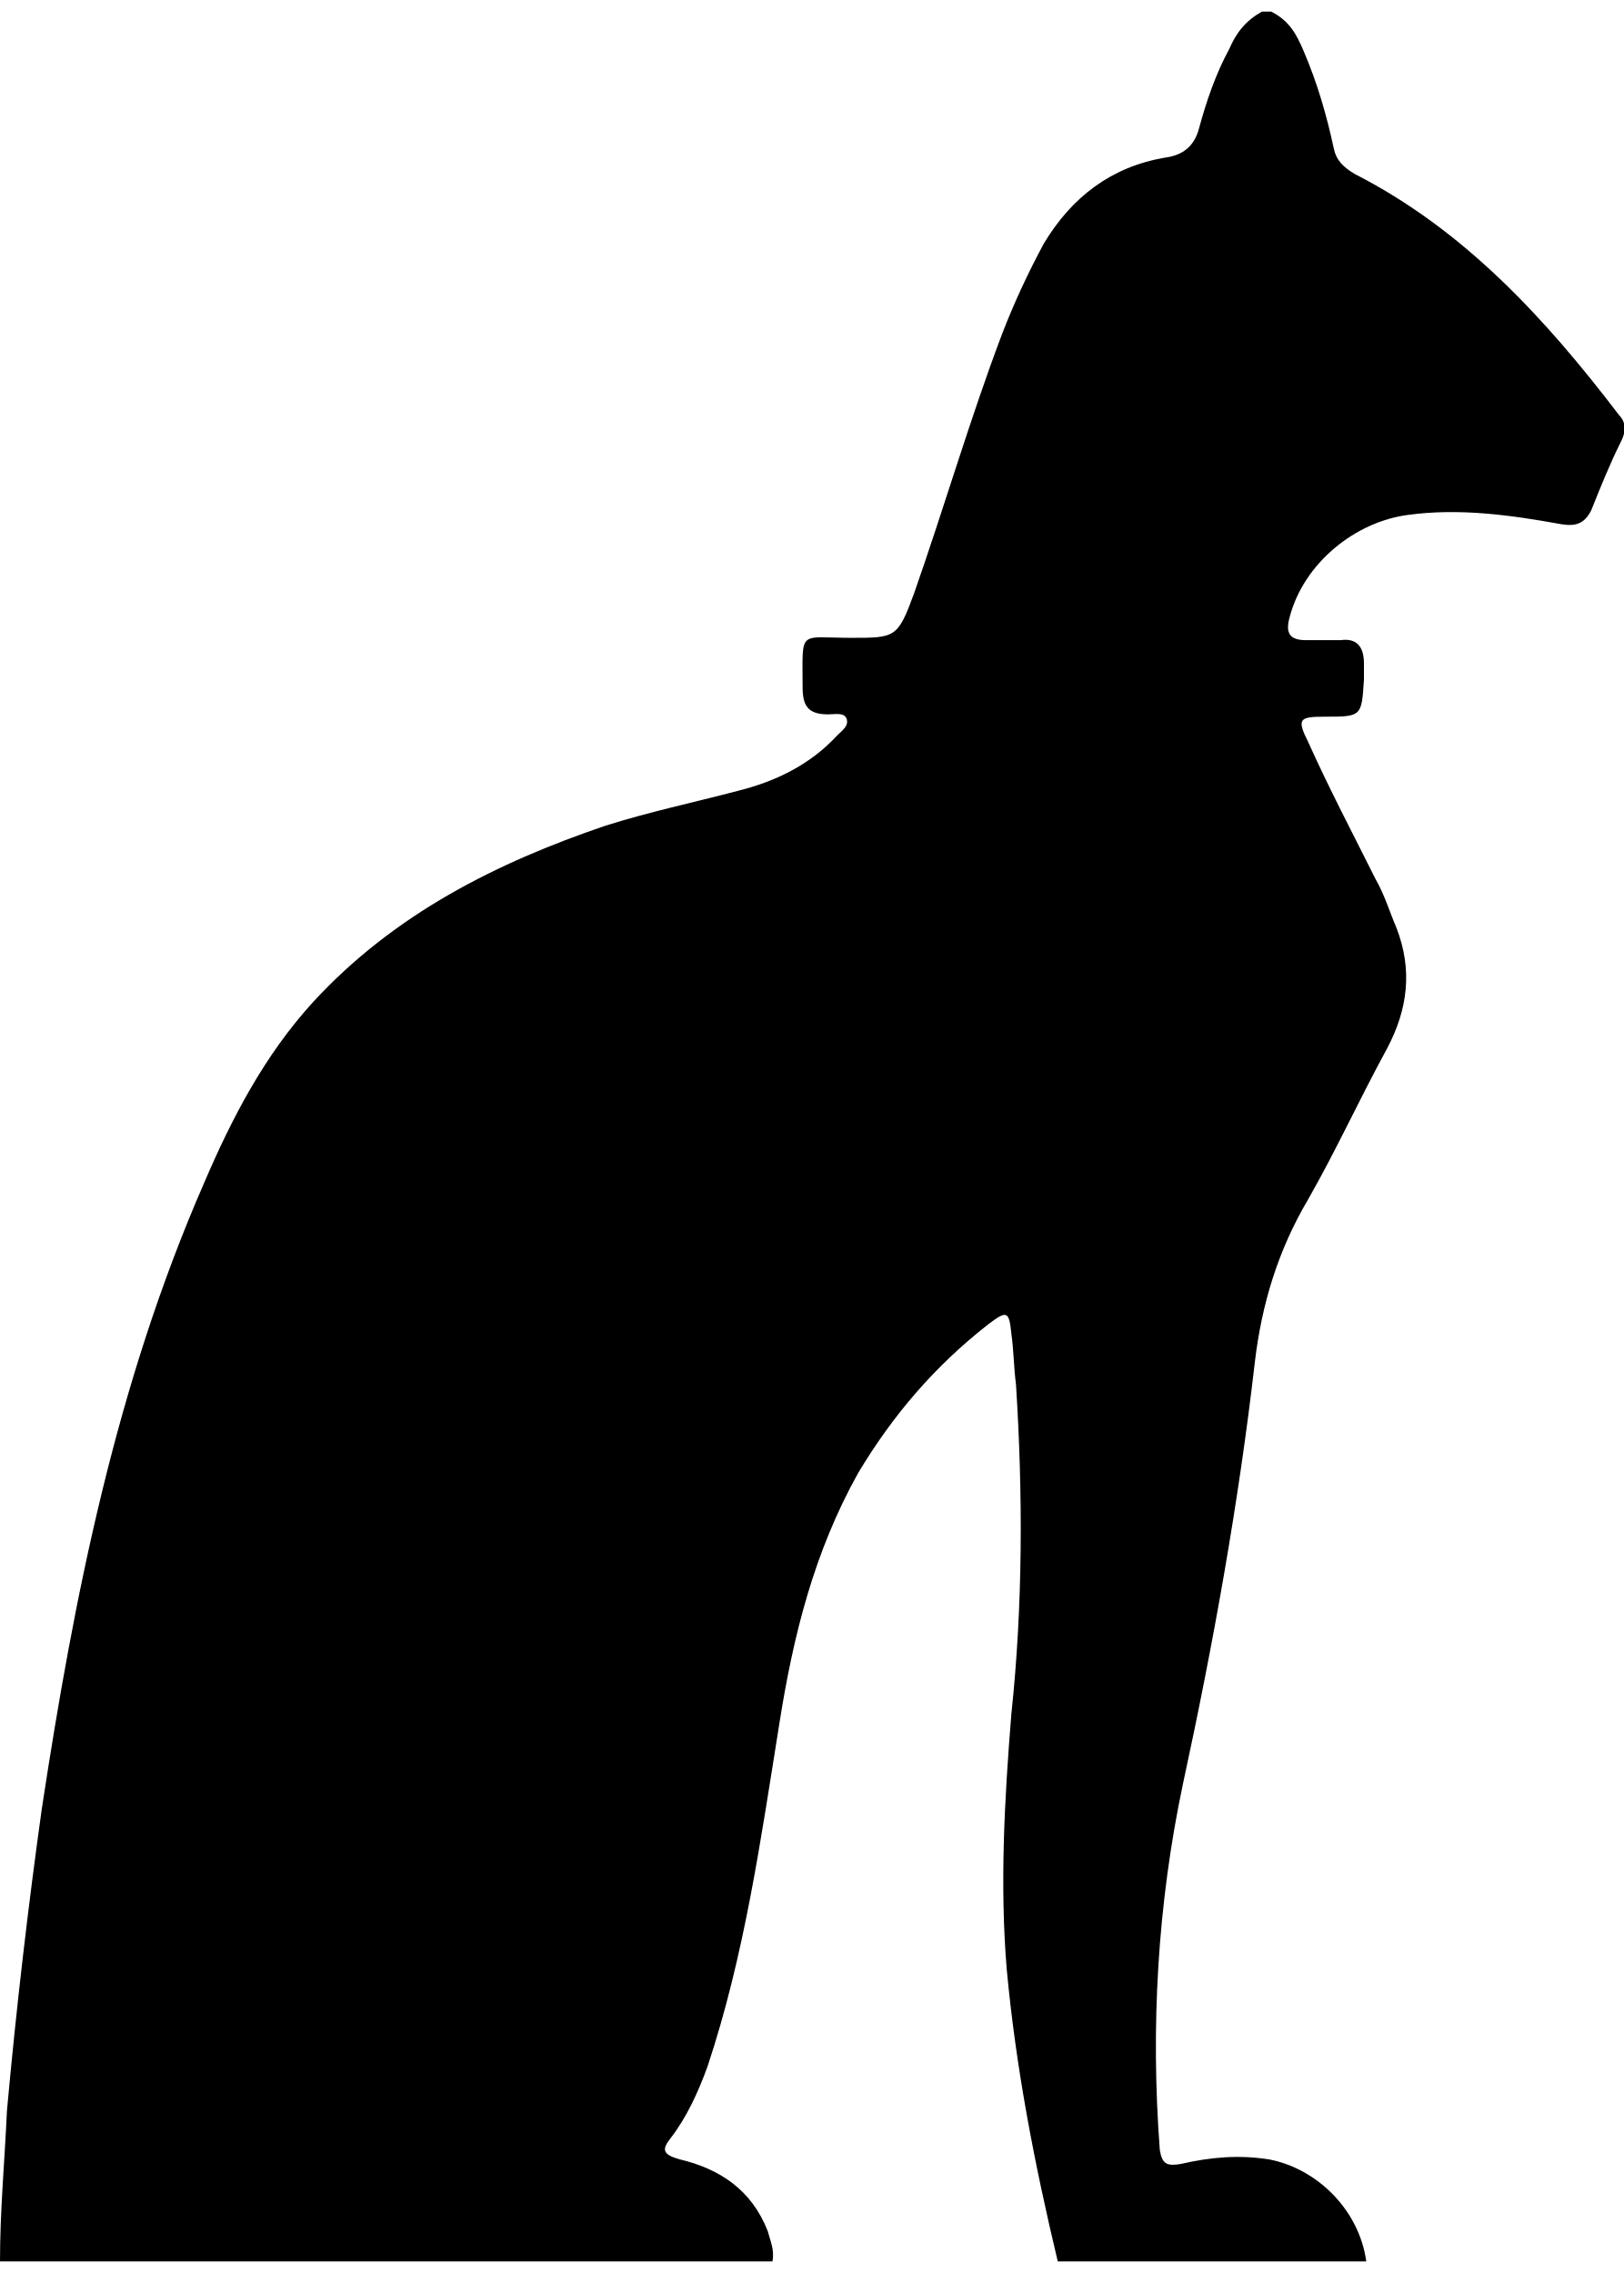
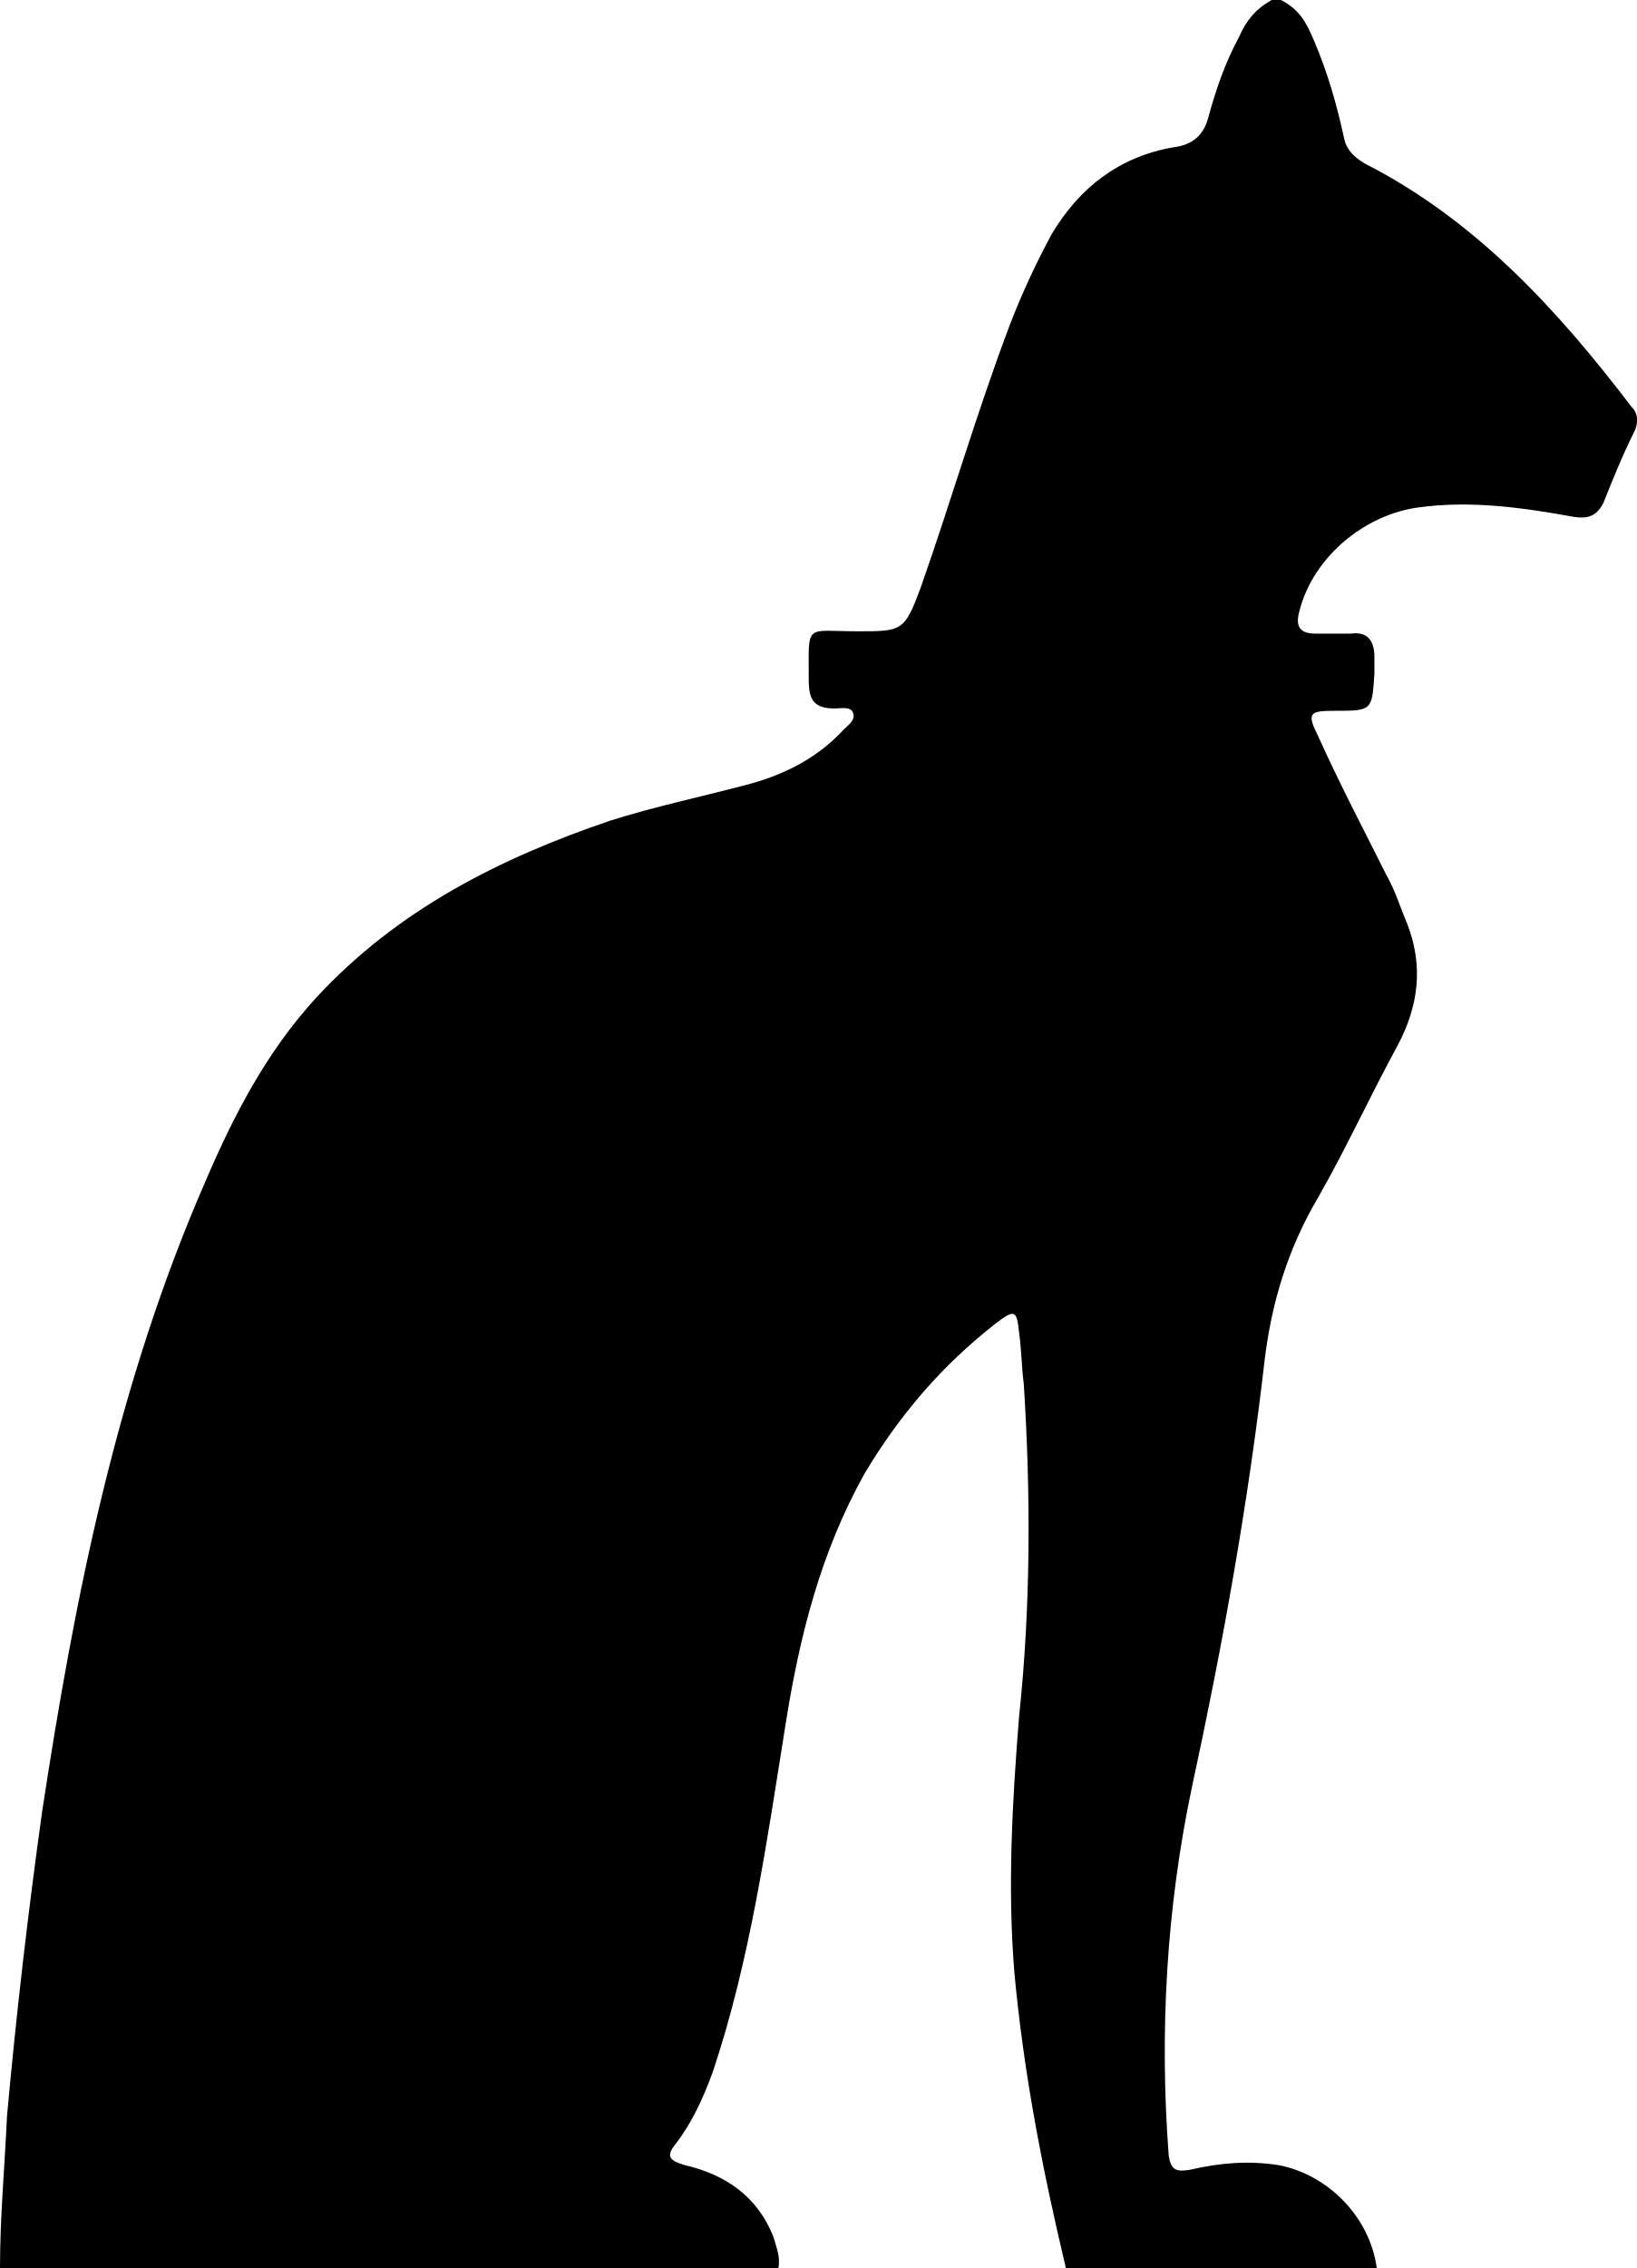
- <svg xmlns="http://www.w3.org/2000/svg" width="35" height="49" version="1.1" id="Layer_1" x="0px" y="0px" viewBox="0 0 70 97" style="enable-background:new 0 0 70 97;" xml:space="preserve">
+ <svg xmlns="http://www.w3.org/2000/svg" version="1.1" id="Layer_1" x="0px" y="0px" viewBox="0 0 70 97" style="enable-background:new 0 0 70 97;" xml:space="preserve">
  <g>
    <path d="M54.8,0c-0.1,0-0.3,0-0.4,0c-0.7,0.4-1.1,0.9-1.4,1.6c-0.6,1.1-1,2.3-1.3,3.4c-0.2,0.8-0.7,1.2-1.5,1.3     c-2.3,0.4-4,1.7-5.2,3.7c-0.7,1.3-1.3,2.6-1.8,3.9c-1.4,3.7-2.5,7.5-3.8,11.2C38.7,27,38.6,27,36.7,27c-2.3,0-2.1-0.4-2.1,2.1     c0,0.8,0.2,1.2,1.1,1.2c0.3,0,0.7-0.1,0.8,0.2c0.1,0.3-0.2,0.5-0.4,0.7c-1.2,1.3-2.7,2-4.3,2.4c-1.9,0.5-3.8,0.9-5.7,1.5     c-4.7,1.6-9.1,3.8-12.6,7.6c-2.1,2.3-3.5,5-4.7,7.8C5,59.2,3.2,68.3,1.8,77.5c-0.6,4.3-1.1,8.6-1.5,13C0.2,92.7,0,94.8,0,97     c11.1,0,22.2,0,33.3,0c0.1-0.5-0.1-0.9-0.2-1.3c-0.7-1.8-2.1-2.7-3.8-3.1c-0.7-0.2-0.8-0.4-0.4-0.9c0.7-0.9,1.2-2,1.6-3.1     c1.6-4.8,2.3-9.8,3.1-14.8C34.2,70,35.1,66.4,37,63c1.5-2.5,3.3-4.6,5.6-6.4c0.8-0.6,0.9-0.6,1,0.4c0.1,0.7,0.1,1.4,0.2,2.2     c0.3,4.7,0.3,9.5-0.2,14.2c-0.3,3.7-0.5,7.4-0.2,11c0.4,4.3,1.2,8.4,2.2,12.6c4.4,0,8.9,0,13.3,0c-0.3-2.2-2.1-4-4.2-4.4     c-1.3-0.2-2.5-0.1-3.8,0.2c-0.6,0.1-0.8,0-0.9-0.6c-0.4-5.3-0.1-10.6,1-15.8c1.3-6,2.4-12.1,3.1-18.2c0.3-2.5,1-4.8,2.3-7     c1.2-2.1,2.2-4.3,3.4-6.5c0.9-1.7,1.1-3.4,0.4-5.2c-0.3-0.7-0.5-1.4-0.9-2.1c-1-2-2-3.9-2.9-5.9c-0.5-1-0.4-1.1,0.7-1.1     c1.6,0,1.6,0,1.7-1.6c0-0.2,0-0.4,0-0.7c0-0.7-0.3-1.1-1-1c-0.5,0-1,0-1.5,0c-0.7,0-0.9-0.3-0.7-1c0.6-2.3,2.8-4.1,5.1-4.4     c2.2-0.3,4.4,0,6.6,0.4c0.6,0.1,1,0,1.3-0.6c0.4-1,0.8-2,1.3-3c0.2-0.4,0.2-0.8-0.1-1.1C66.6,13.2,63.1,9.4,58.4,7     c-0.5-0.3-0.8-0.6-0.9-1.1c-0.3-1.4-0.7-2.8-1.3-4.2C55.9,1,55.6,0.4,54.8,0z" />
  </g>
</svg>
